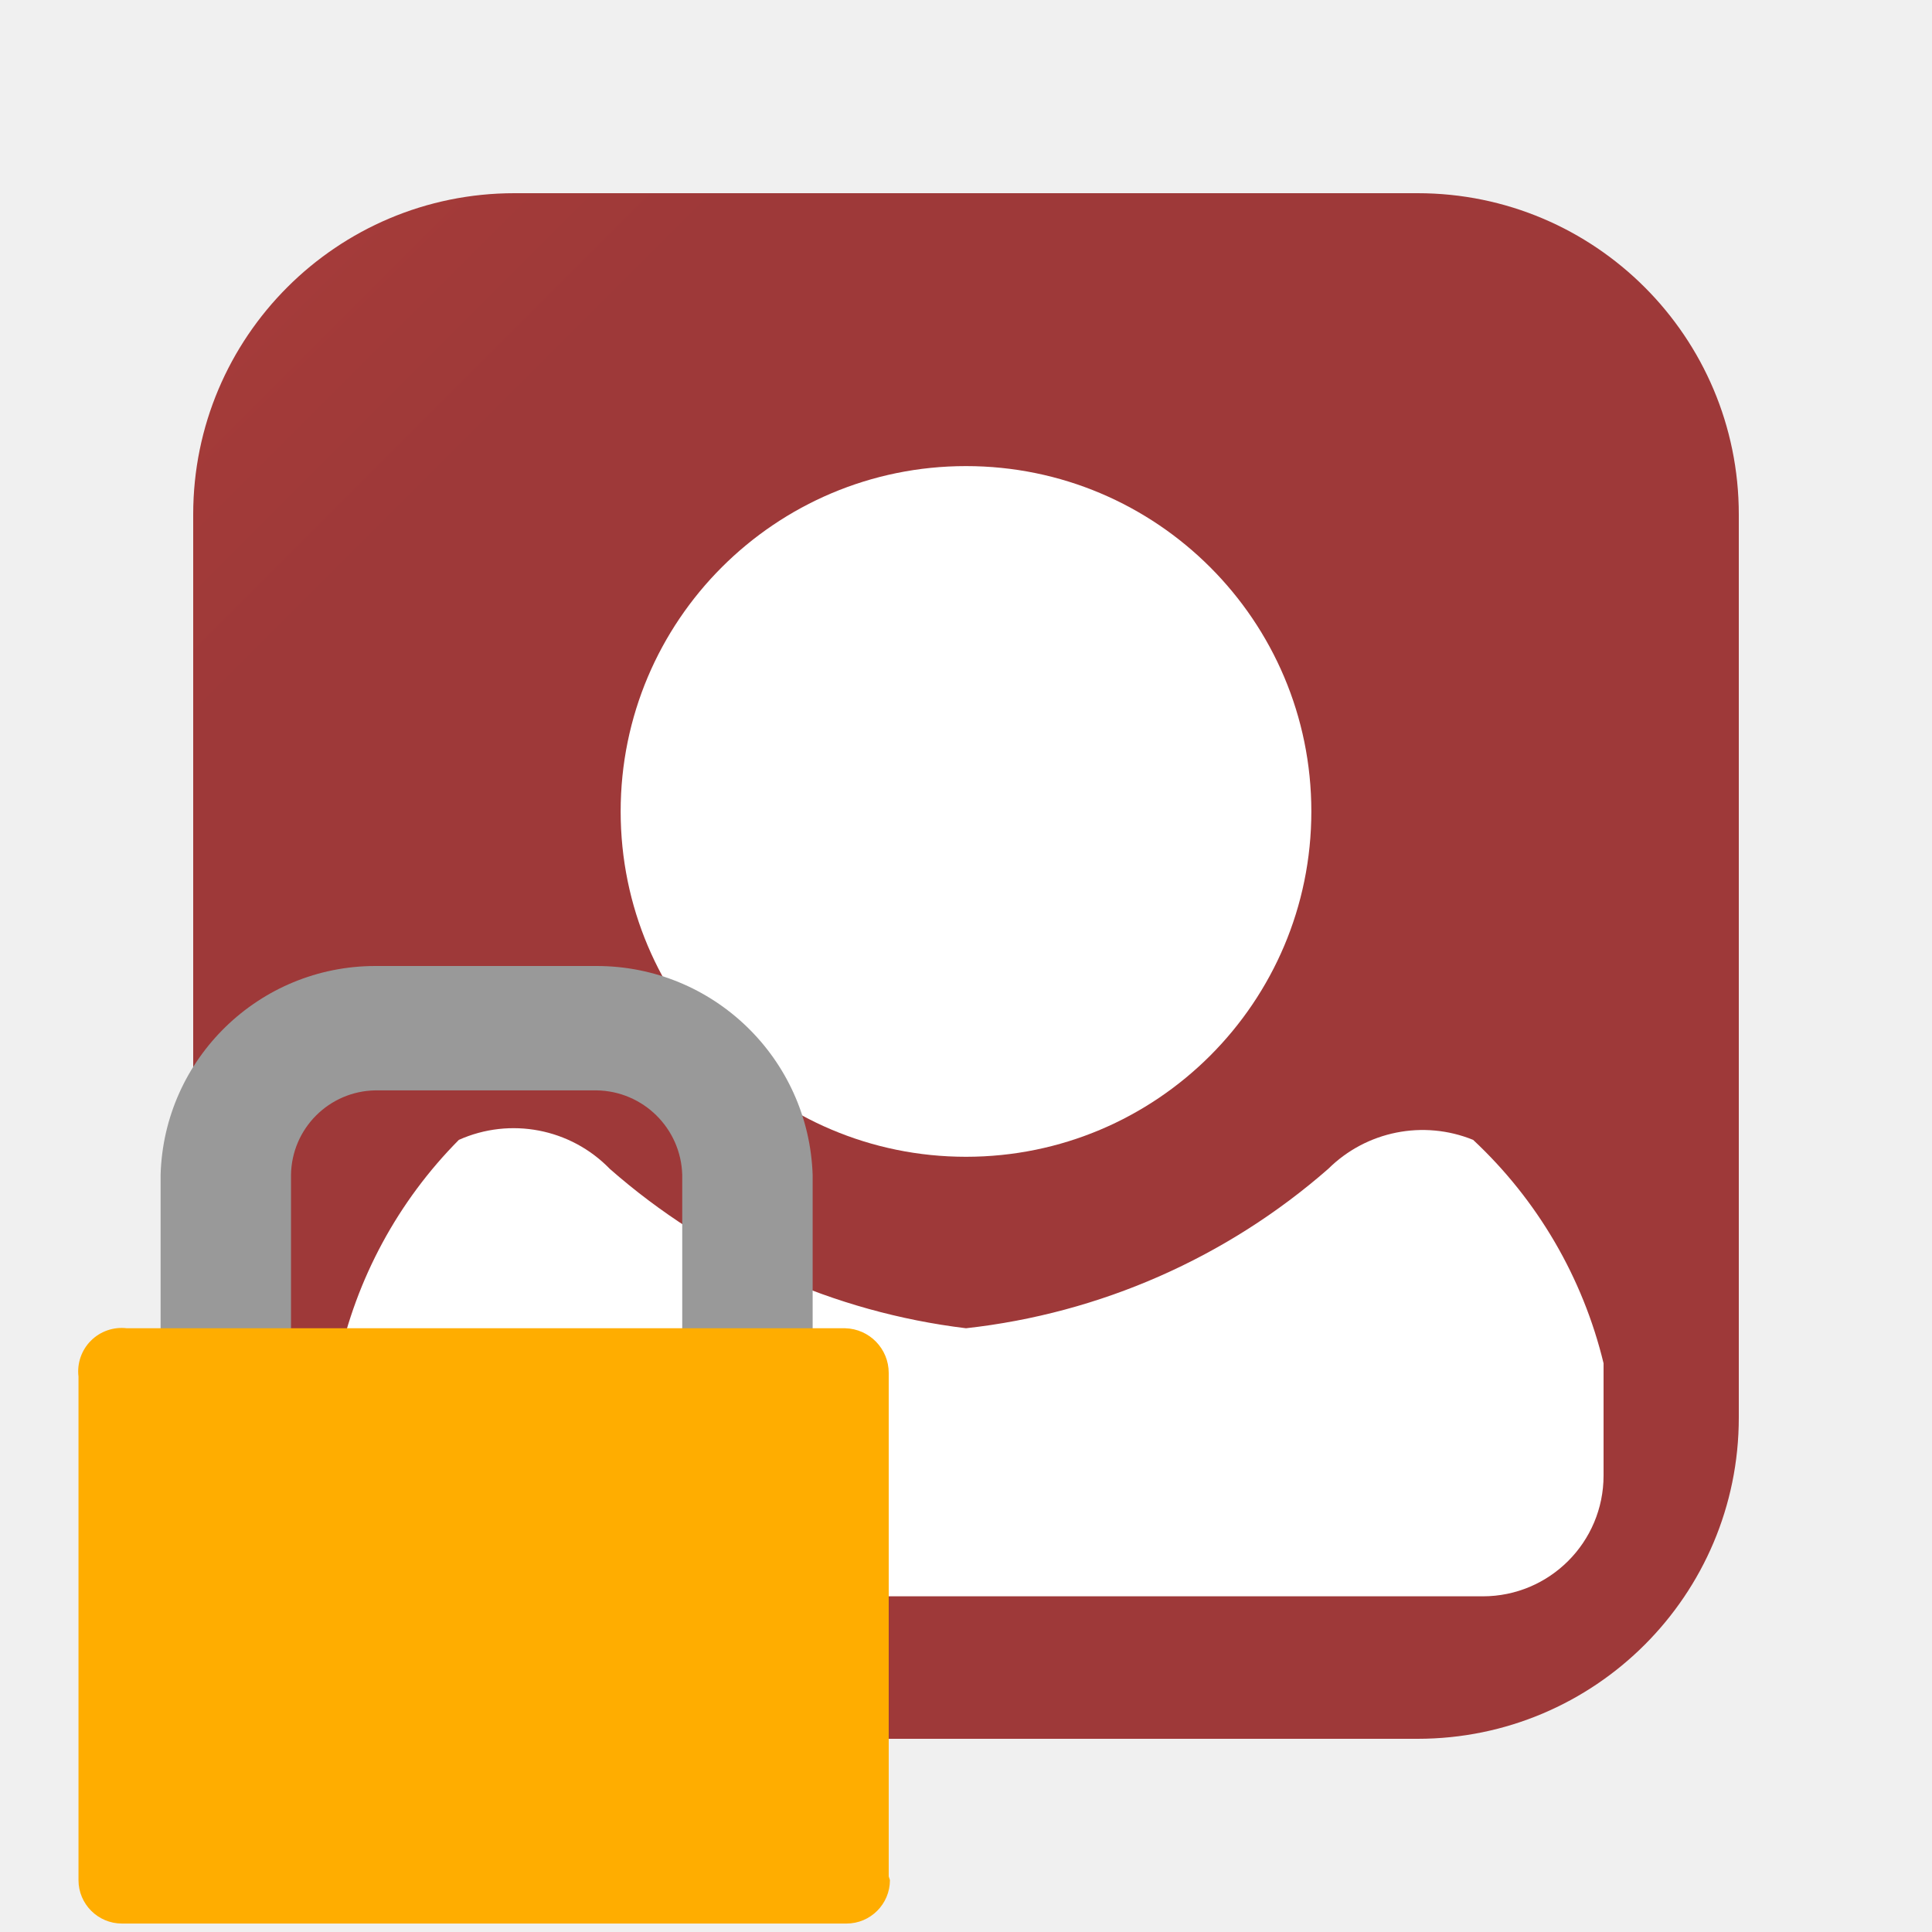
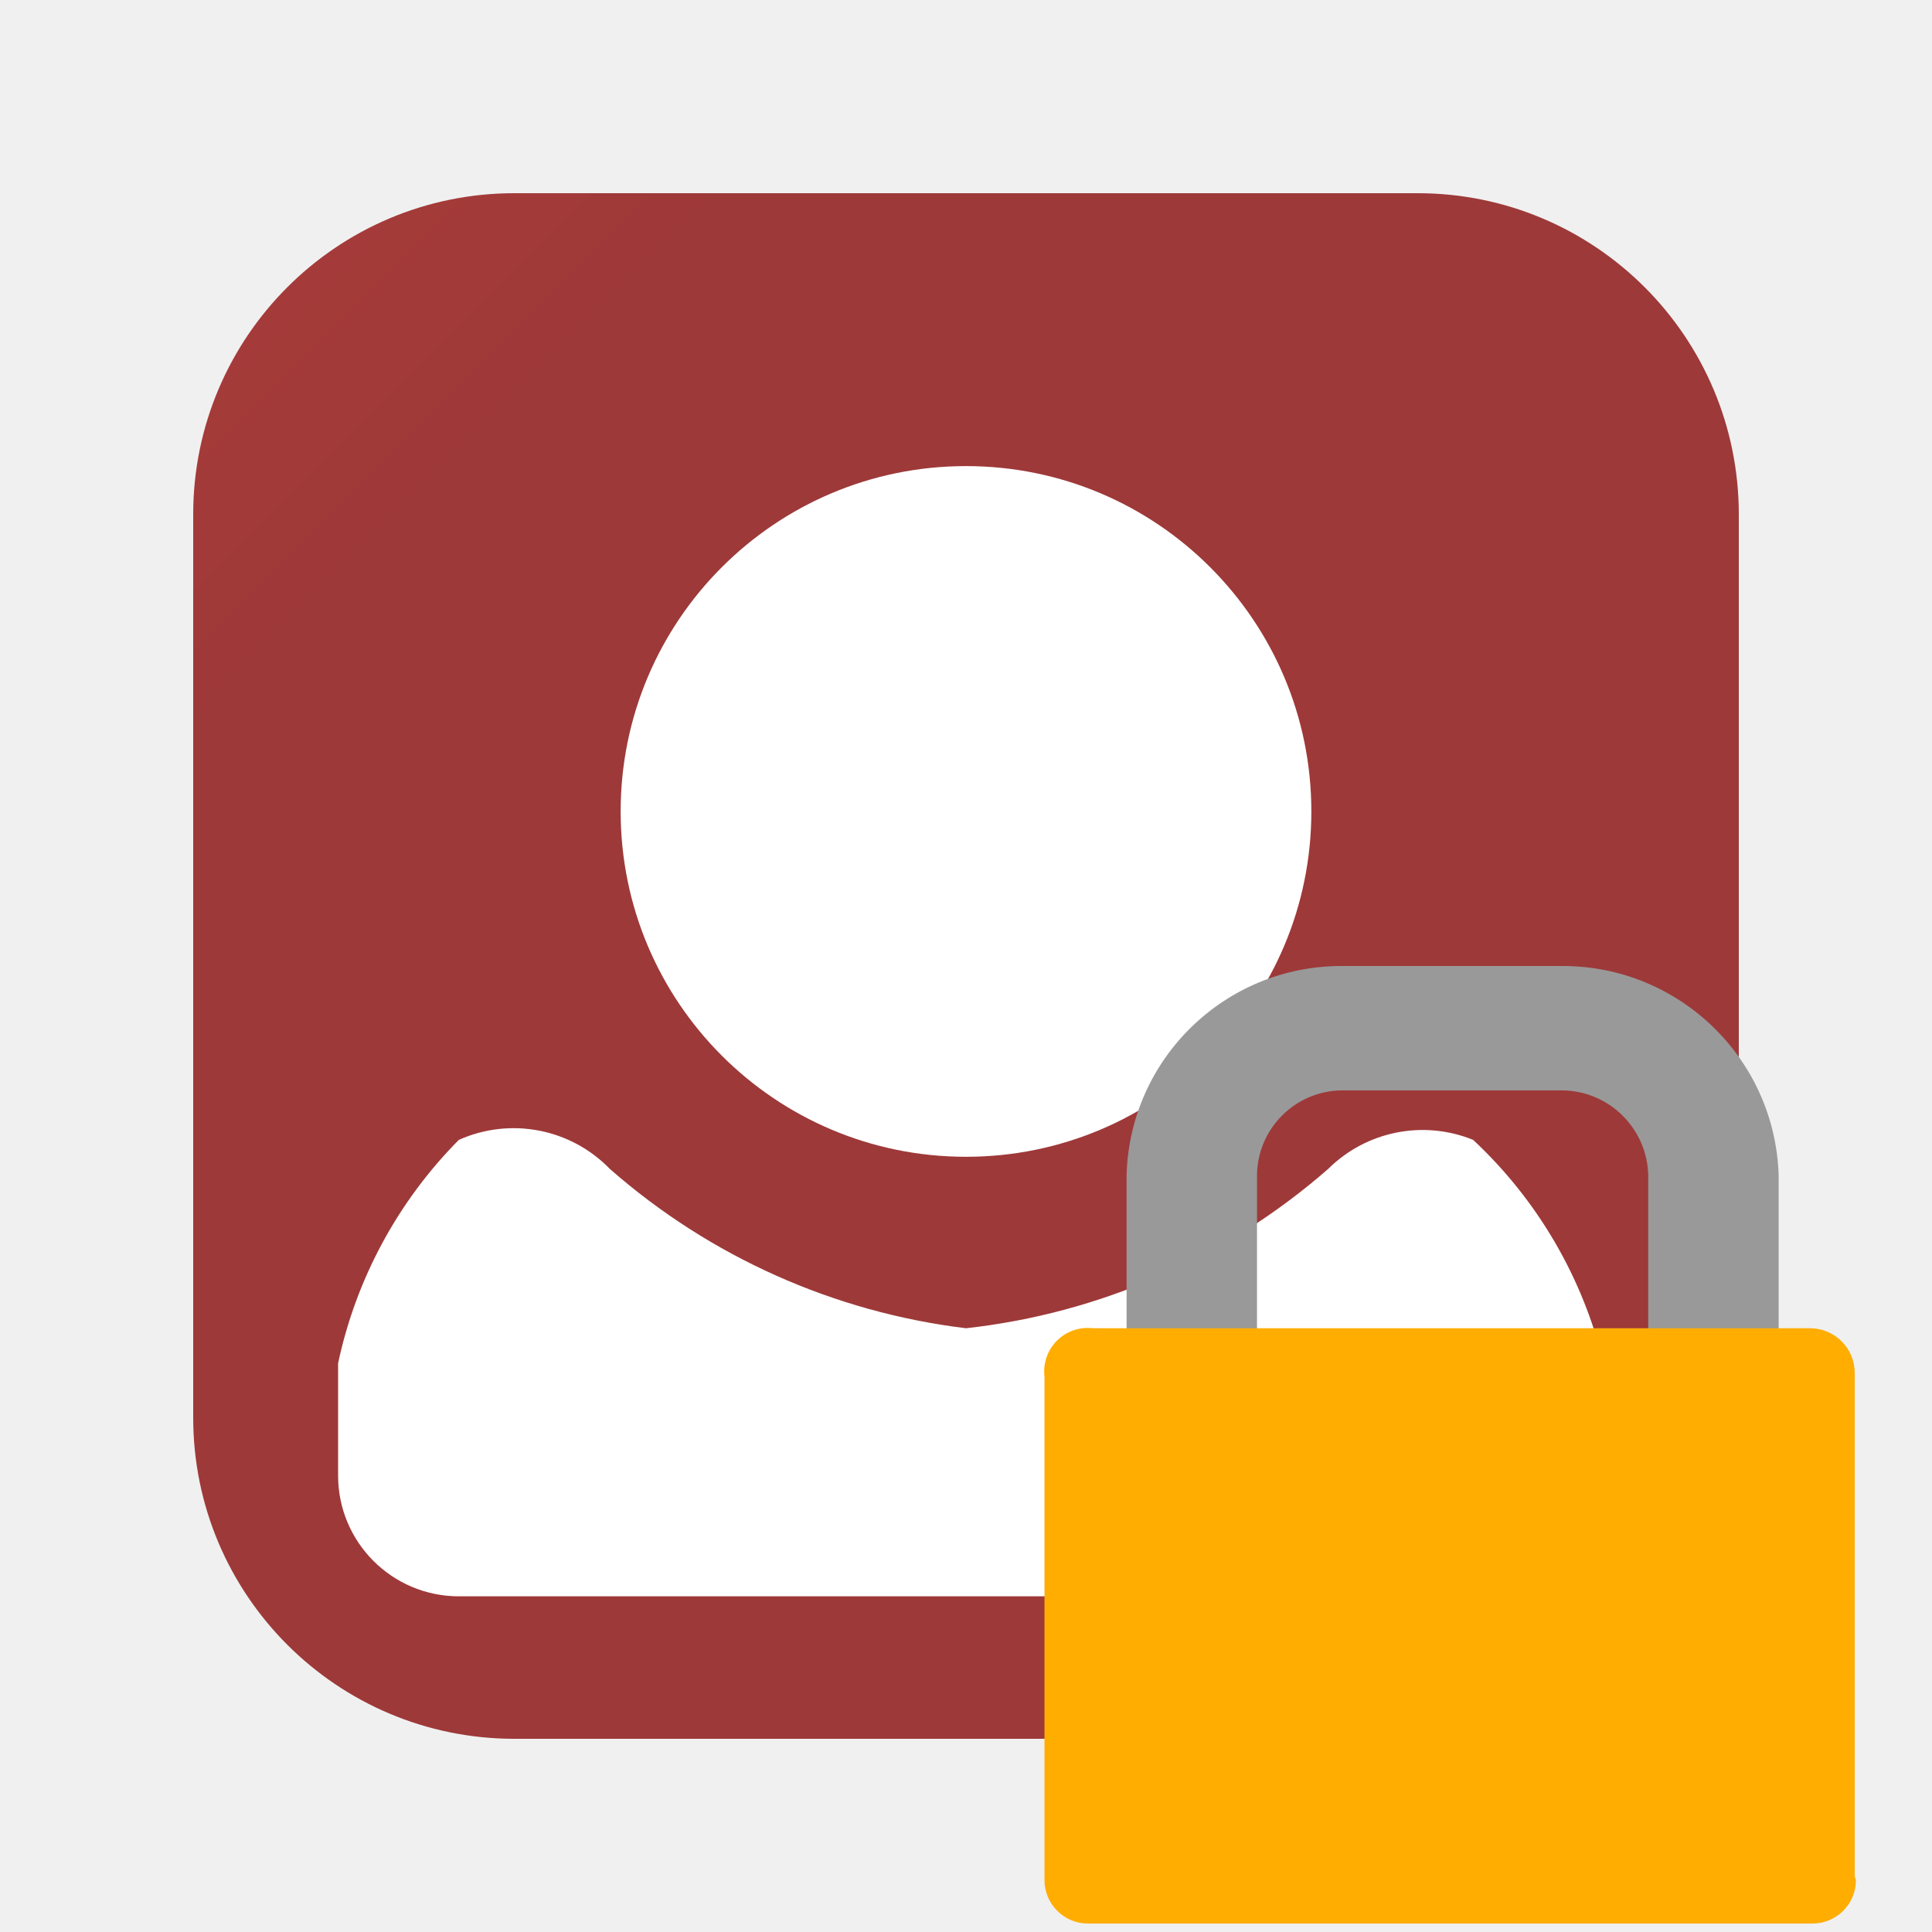
<svg xmlns="http://www.w3.org/2000/svg" width="16" height="16" viewBox="0 0 16 16">
  <defs>
    <linearGradient id="a" x1="3674.06" y1="-5381.8" x2="4025.44" y2="-5733.19" gradientTransform="matrix(.03 0 0 -.03 -115.19 -169.84)" gradientUnits="userSpaceOnUse">
      <stop offset="0" stop-color="#c9473d" />
      <stop offset="1" stop-color="#9e3939" />
    </linearGradient>
-     <linearGradient id="b" x1="57514.53" y1="-82321.9" x2="57620.31" y2="-82427.67" gradientTransform="matrix(.04 0 0 -.04 -2068.4 -2955.39)" gradientUnits="userSpaceOnUse">
+     <linearGradient id="b" x1="57736.75" y1="-82321.9" x2="57842.53" y2="-82427.67" gradientTransform="matrix(.04 0 0 -.04 -2068.4 -2955.39)" gradientUnits="userSpaceOnUse">
      <stop offset="0" stop-color="#999" />
      <stop offset="1" stop-color="#666" />
    </linearGradient>
-     <linearGradient id="c" x1="57490.02" y1="-82391.14" x2="57644.86" y2="-82545.98" gradientTransform="matrix(.04 0 0 -.04 -2068.4 -2955.39)" gradientUnits="userSpaceOnUse">
+     <linearGradient id="c" x1="57712.24" y1="-82391.14" x2="57867.08" y2="-82545.98" gradientTransform="matrix(.04 0 0 -.04 -2068.4 -2955.39)" gradientUnits="userSpaceOnUse">
      <stop offset="0" stop-color="#ffad00" />
      <stop offset="1" stop-color="#d68900" />
    </linearGradient>
  </defs>
  <path d="M14.4 11.74a2.66 2.66 0 0 1-2.66 2.66H4.26a2.66 2.66 0 0 1-2.66-2.66V4.26A2.66 2.66 0 0 1 4.26 1.6h7.48a2.66 2.66 0 0 1 2.66 2.66z" fill="url(#a)" />
  <circle cx="8" cy="6.72" r="2.86" fill="#fff" />
  <path d="M12.2 9.44a1.11 1.11 0 0 0-1.2.24A5.47 5.47 0 0 1 8 11a5.47 5.47 0 0 1-2.95-1.32 1.11 1.11 0 0 0-1.25-.24 3.73 3.73 0 0 0-1 1.85v.93a1 1 0 0 0 1 1h8.48a1 1 0 0 0 1-1v-.93a3.73 3.73 0 0 0-1.08-1.85z" fill="#fff" />
-   <path d="M2.41 11.21V9.73a.71.71 0 0 1 .7-.7h1.83a.72.72 0 0 1 .71.7v1.48h1.08V9.73A1.79 1.79 0 0 0 4.94 8H3.11a1.78 1.78 0 0 0-1.78 1.73v1.48z" fill="url(#b)" />
-   <path d="M7.37 15.57a.36.36 0 0 1-.36.36h-6a.36.36 0 0 1-.36-.36V11.4a.36.36 0 0 1 .4-.4H7a.37.37 0 0 1 .36.37v4.17z" fill="url(#c)" />
+   <path d="M10.41 11.21V9.73a.71.71 0 0 1 .7-.7h1.83a.72.72 0 0 1 .71.7v1.48h1.08V9.73A1.79 1.79 0 0 0 12.94 8h-1.83a1.78 1.78 0 0 0-1.78 1.73v1.48z" fill="url(#b)" />
+   <path d="M15.37 15.57a.36.36 0 0 1-.36.36h-6a.36.36 0 0 1-.36-.36V11.4a.36.36 0 0 1 .4-.4H15a.37.37 0 0 1 .36.37v4.17z" fill="url(#c)" />
</svg>
